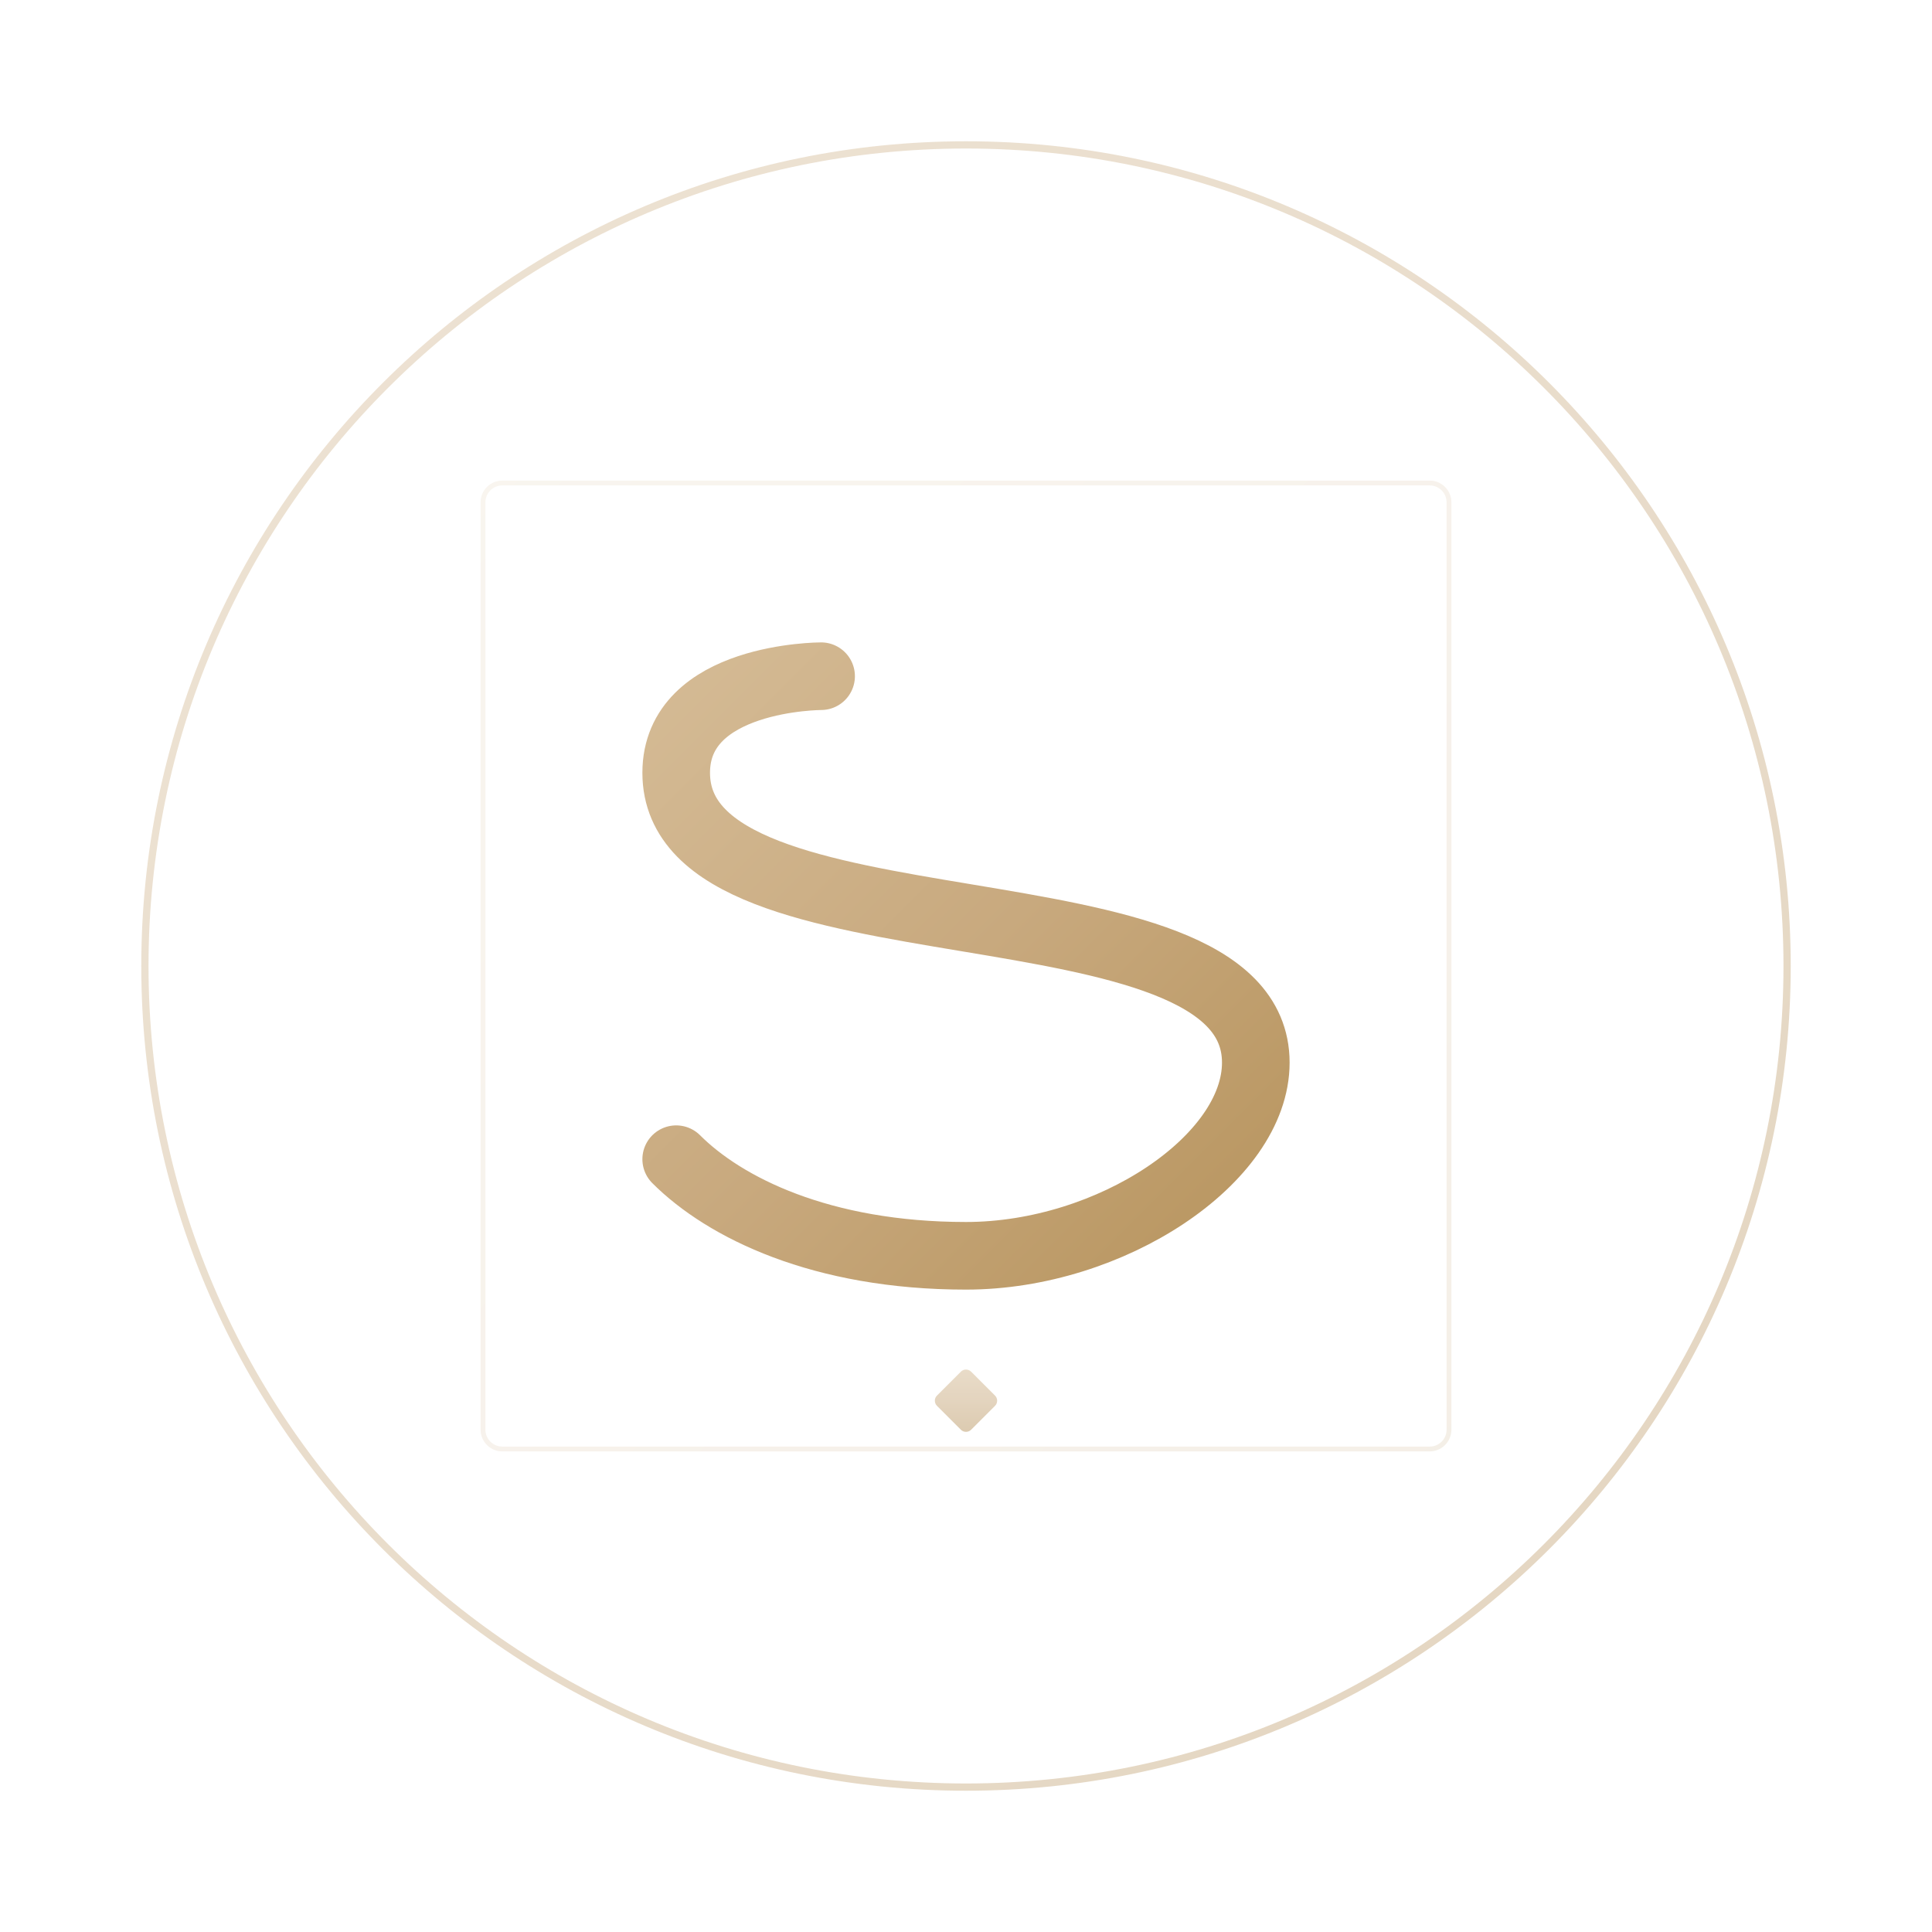
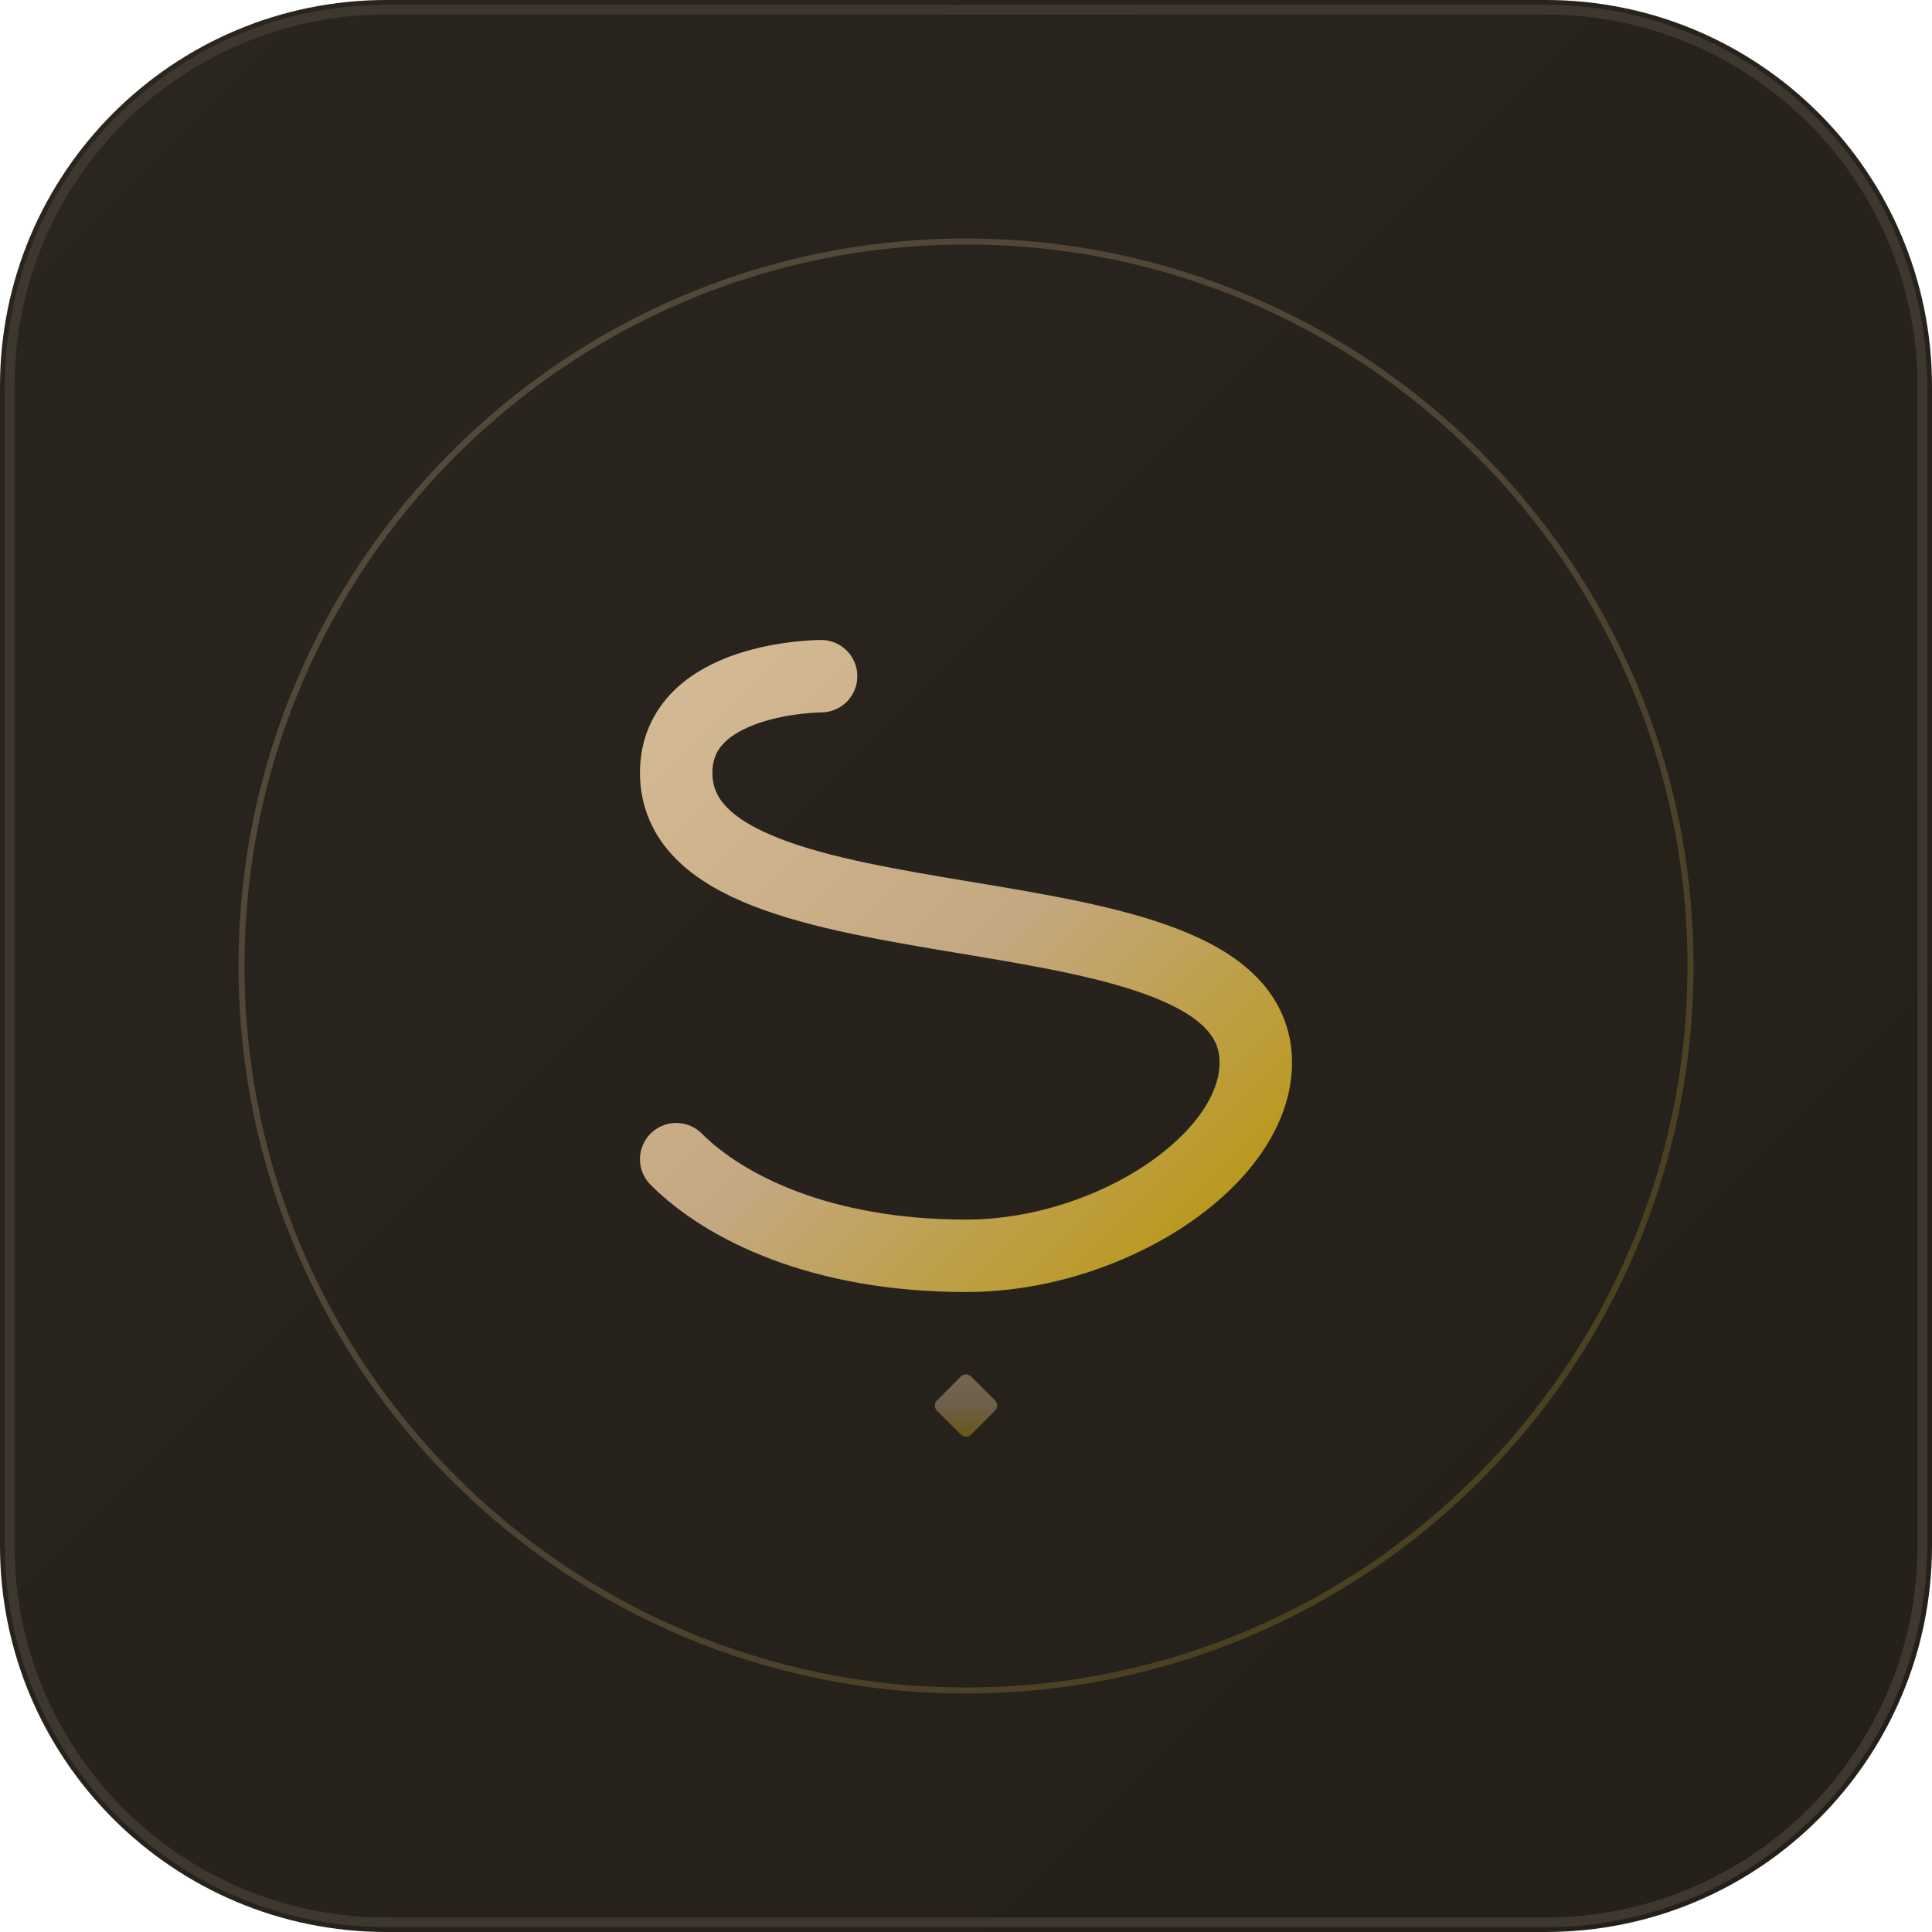
<svg xmlns="http://www.w3.org/2000/svg" viewBox="0 0 800 800" fill="none">
  <defs>
    <linearGradient id="warmGold" x1="0%" y1="0%" x2="100%" y2="100%">
-       <stop offset="0%" stop-color="#D4BA94" />
-       <stop offset="50%" stop-color="#C8A97E" />
-       <stop offset="100%" stop-color="#B8955F" />
+       <stop offset="0%" stop-color="#d4ba94" />
+       <stop offset="50%" stop-color="#c4a882" />
+       <stop offset="100%" stop-color="#b8960c" />
    </linearGradient>
-     <linearGradient id="subtleGold" x1="0%" y1="0%" x2="100%" y2="100%">
-       <stop offset="0%" stop-color="#C8A97E" stop-opacity="0.3" />
-       <stop offset="100%" stop-color="#C8A97E" stop-opacity="0.08" />
+     <linearGradient id="bgGrad" x1="0%" y1="0%" x2="100%" y2="100%">
+       <stop offset="0%" stop-color="#2a251f" />
+       <stop offset="100%" stop-color="#242018" />
    </linearGradient>
  </defs>
-   <circle cx="400" cy="400" r="340" stroke="url(#warmGold)" stroke-width="3" fill="none" opacity="0.4" />
-   <rect x="200" y="200" width="400" height="400" rx="8" stroke="url(#warmGold)" stroke-width="2" fill="none" opacity="0.15" />
-   <path d="M 340 280            C 340 280, 280 280, 280 320            C 280 360, 340 370, 400 380            C 460 390, 520 400, 520 440            C 520 480, 460 520, 400 520            C 340 520, 300 500, 280 480" stroke="url(#warmGold)" stroke-width="28" stroke-linecap="round" fill="none" />
-   <line x1="340" y1="280" x2="460" y2="280" stroke="url(#warmGold)" stroke-width="28" stroke-linecap="round" opacity="0.9" />
-   <line x1="340" y1="520" x2="460" y2="520" stroke="url(#warmGold)" stroke-width="28" stroke-linecap="round" opacity="0.9" />
-   <rect x="390" y="570" width="20" height="20" rx="3" fill="url(#warmGold)" opacity="0.5" transform="rotate(45, 400, 580)" />
+   <rect width="800" height="800" rx="160" fill="url(#bgGrad)" />
+   <rect x="4" y="4" width="792" height="792" rx="156" stroke="#3d3730" stroke-width="4" fill="none" />
+   <circle cx="400" cy="400" r="300" stroke="url(#warmGold)" stroke-width="2.5" fill="none" opacity="0.25" />
+   <path d="M 340 280            C 340 280, 280 280, 280 320            C 280 360, 340 370, 400 380            C 460 390, 520 400, 520 440            C 520 480, 460 520, 400 520            C 340 520, 300 500, 280 480" stroke="url(#warmGold)" stroke-width="30" stroke-linecap="round" fill="none" />
+   <line x1="340" y1="280" x2="460" y2="280" stroke="url(#warmGold)" stroke-width="30" stroke-linecap="round" opacity="0.9" />
+   <line x1="340" y1="520" x2="460" y2="520" stroke="url(#warmGold)" stroke-width="30" stroke-linecap="round" opacity="0.9" />
+   <rect x="390" y="572" width="20" height="20" rx="3" fill="url(#warmGold)" opacity="0.45" transform="rotate(45, 400, 582)" />
</svg>
